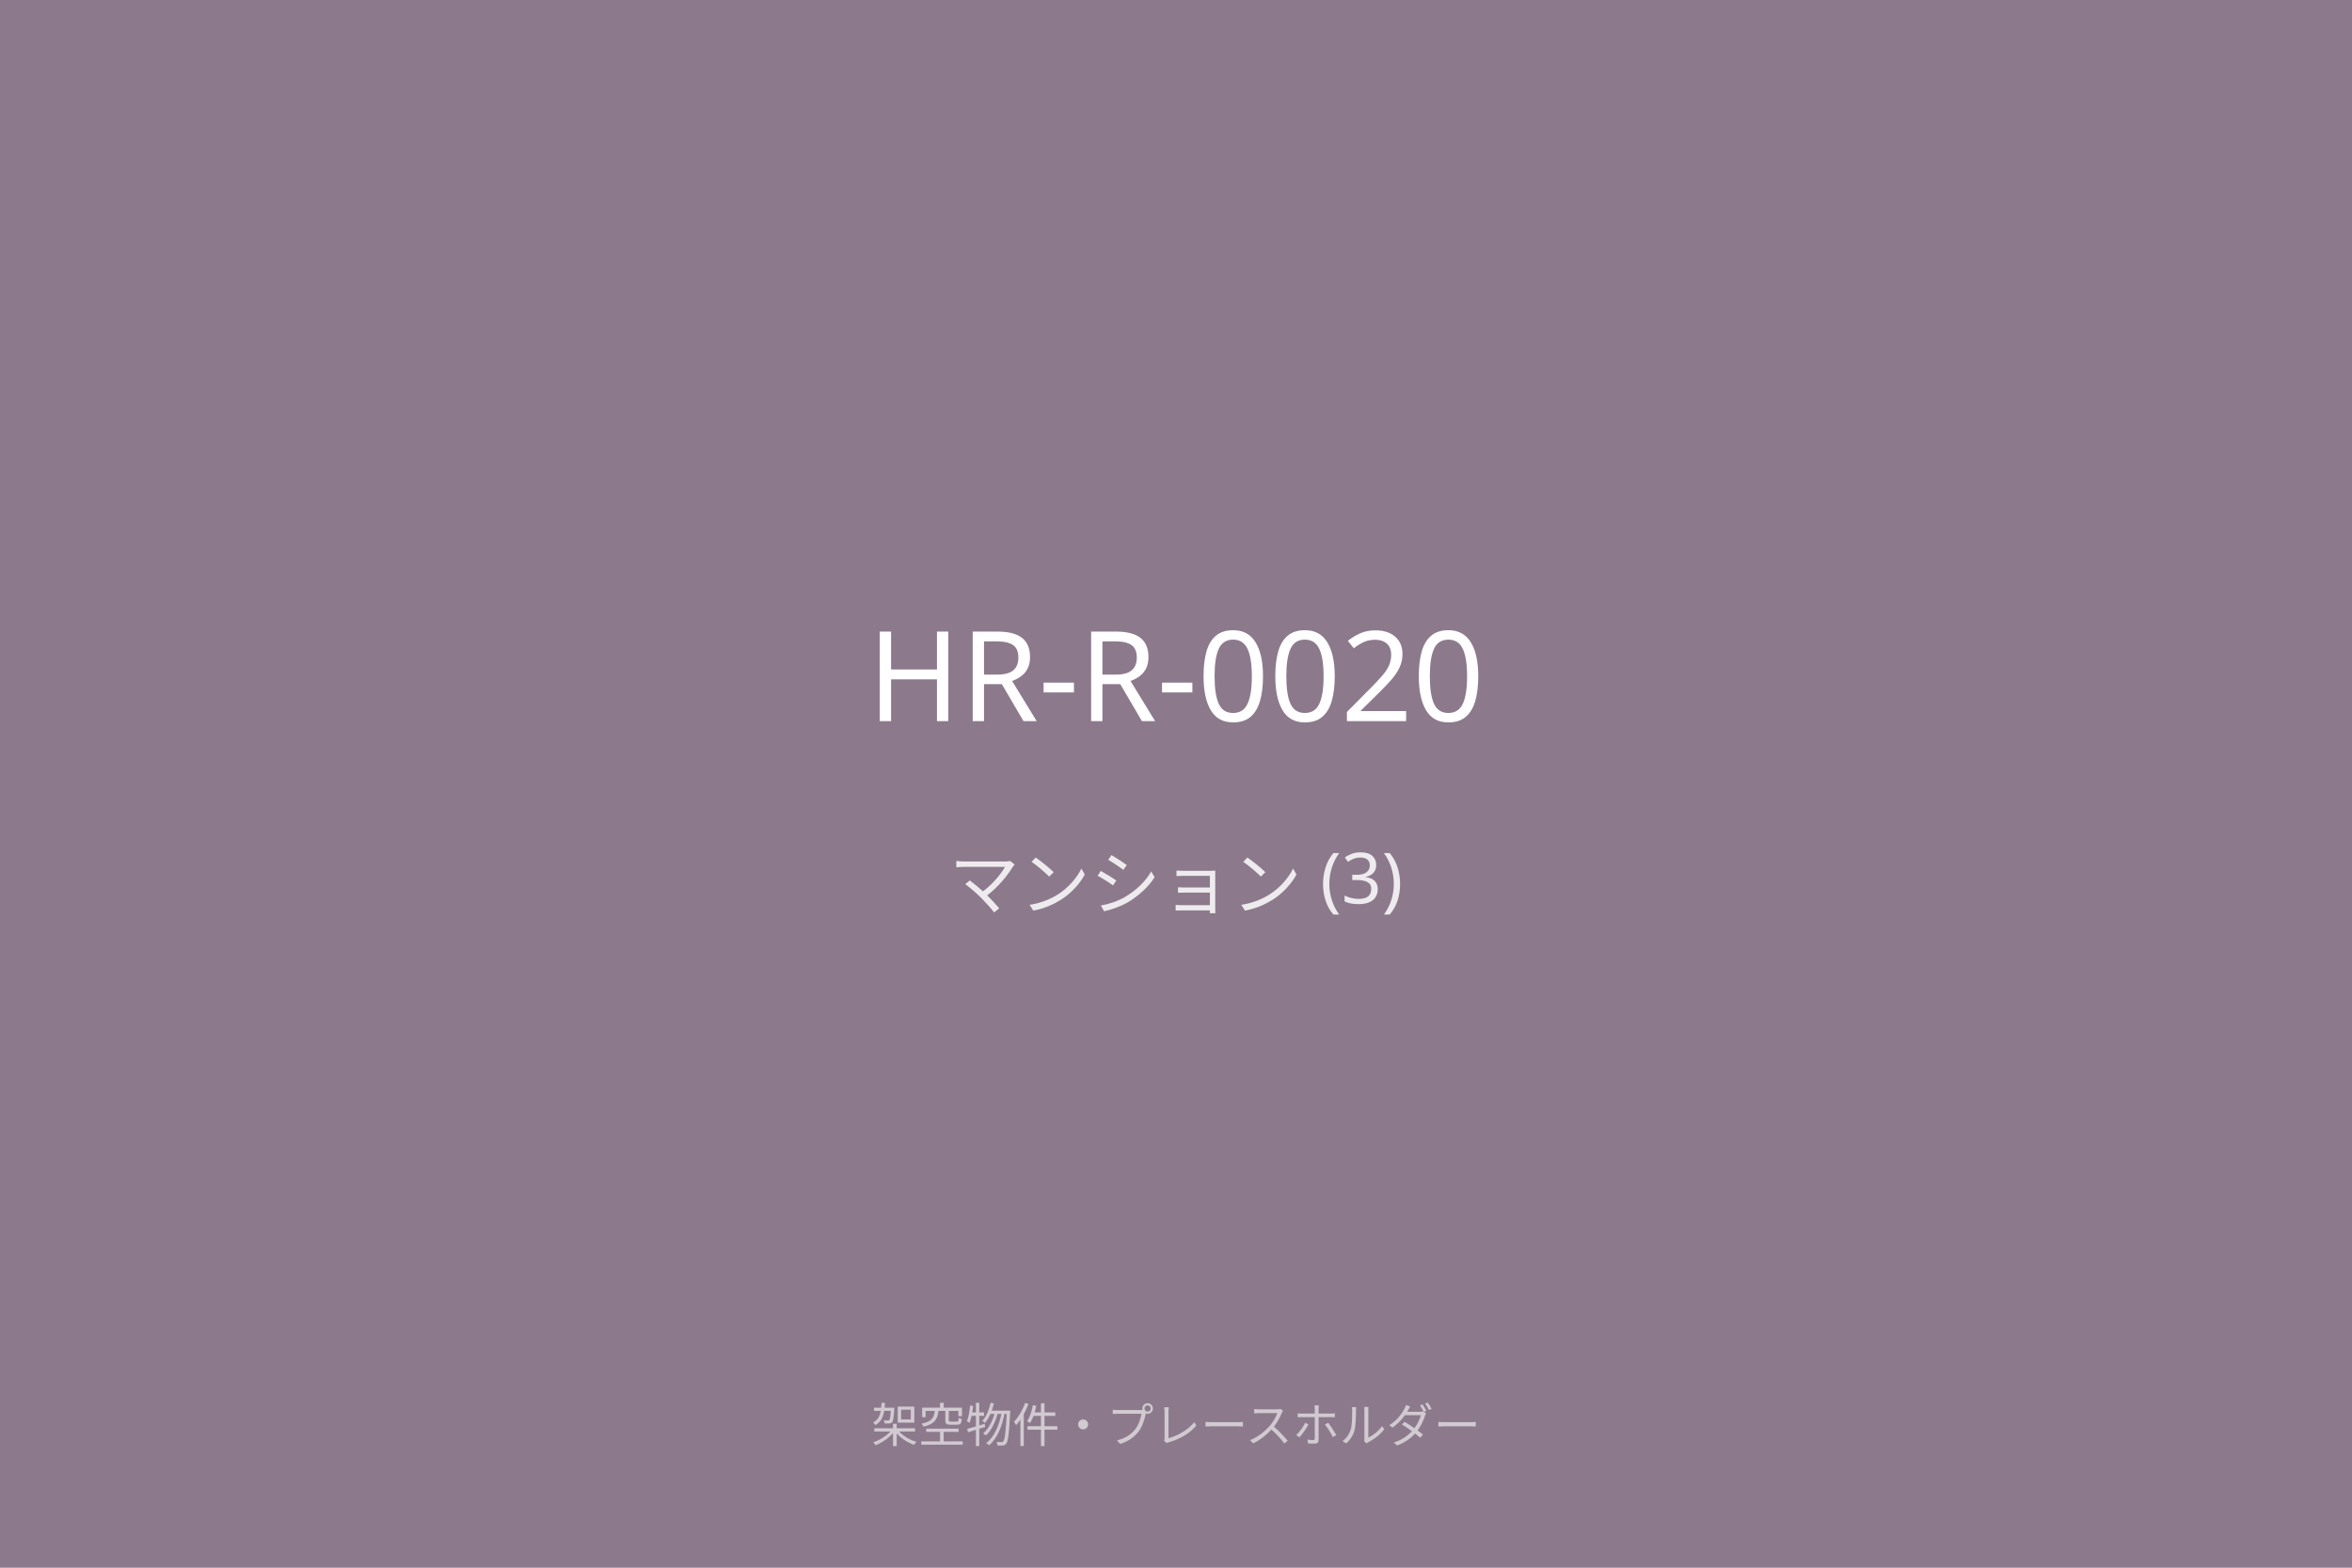
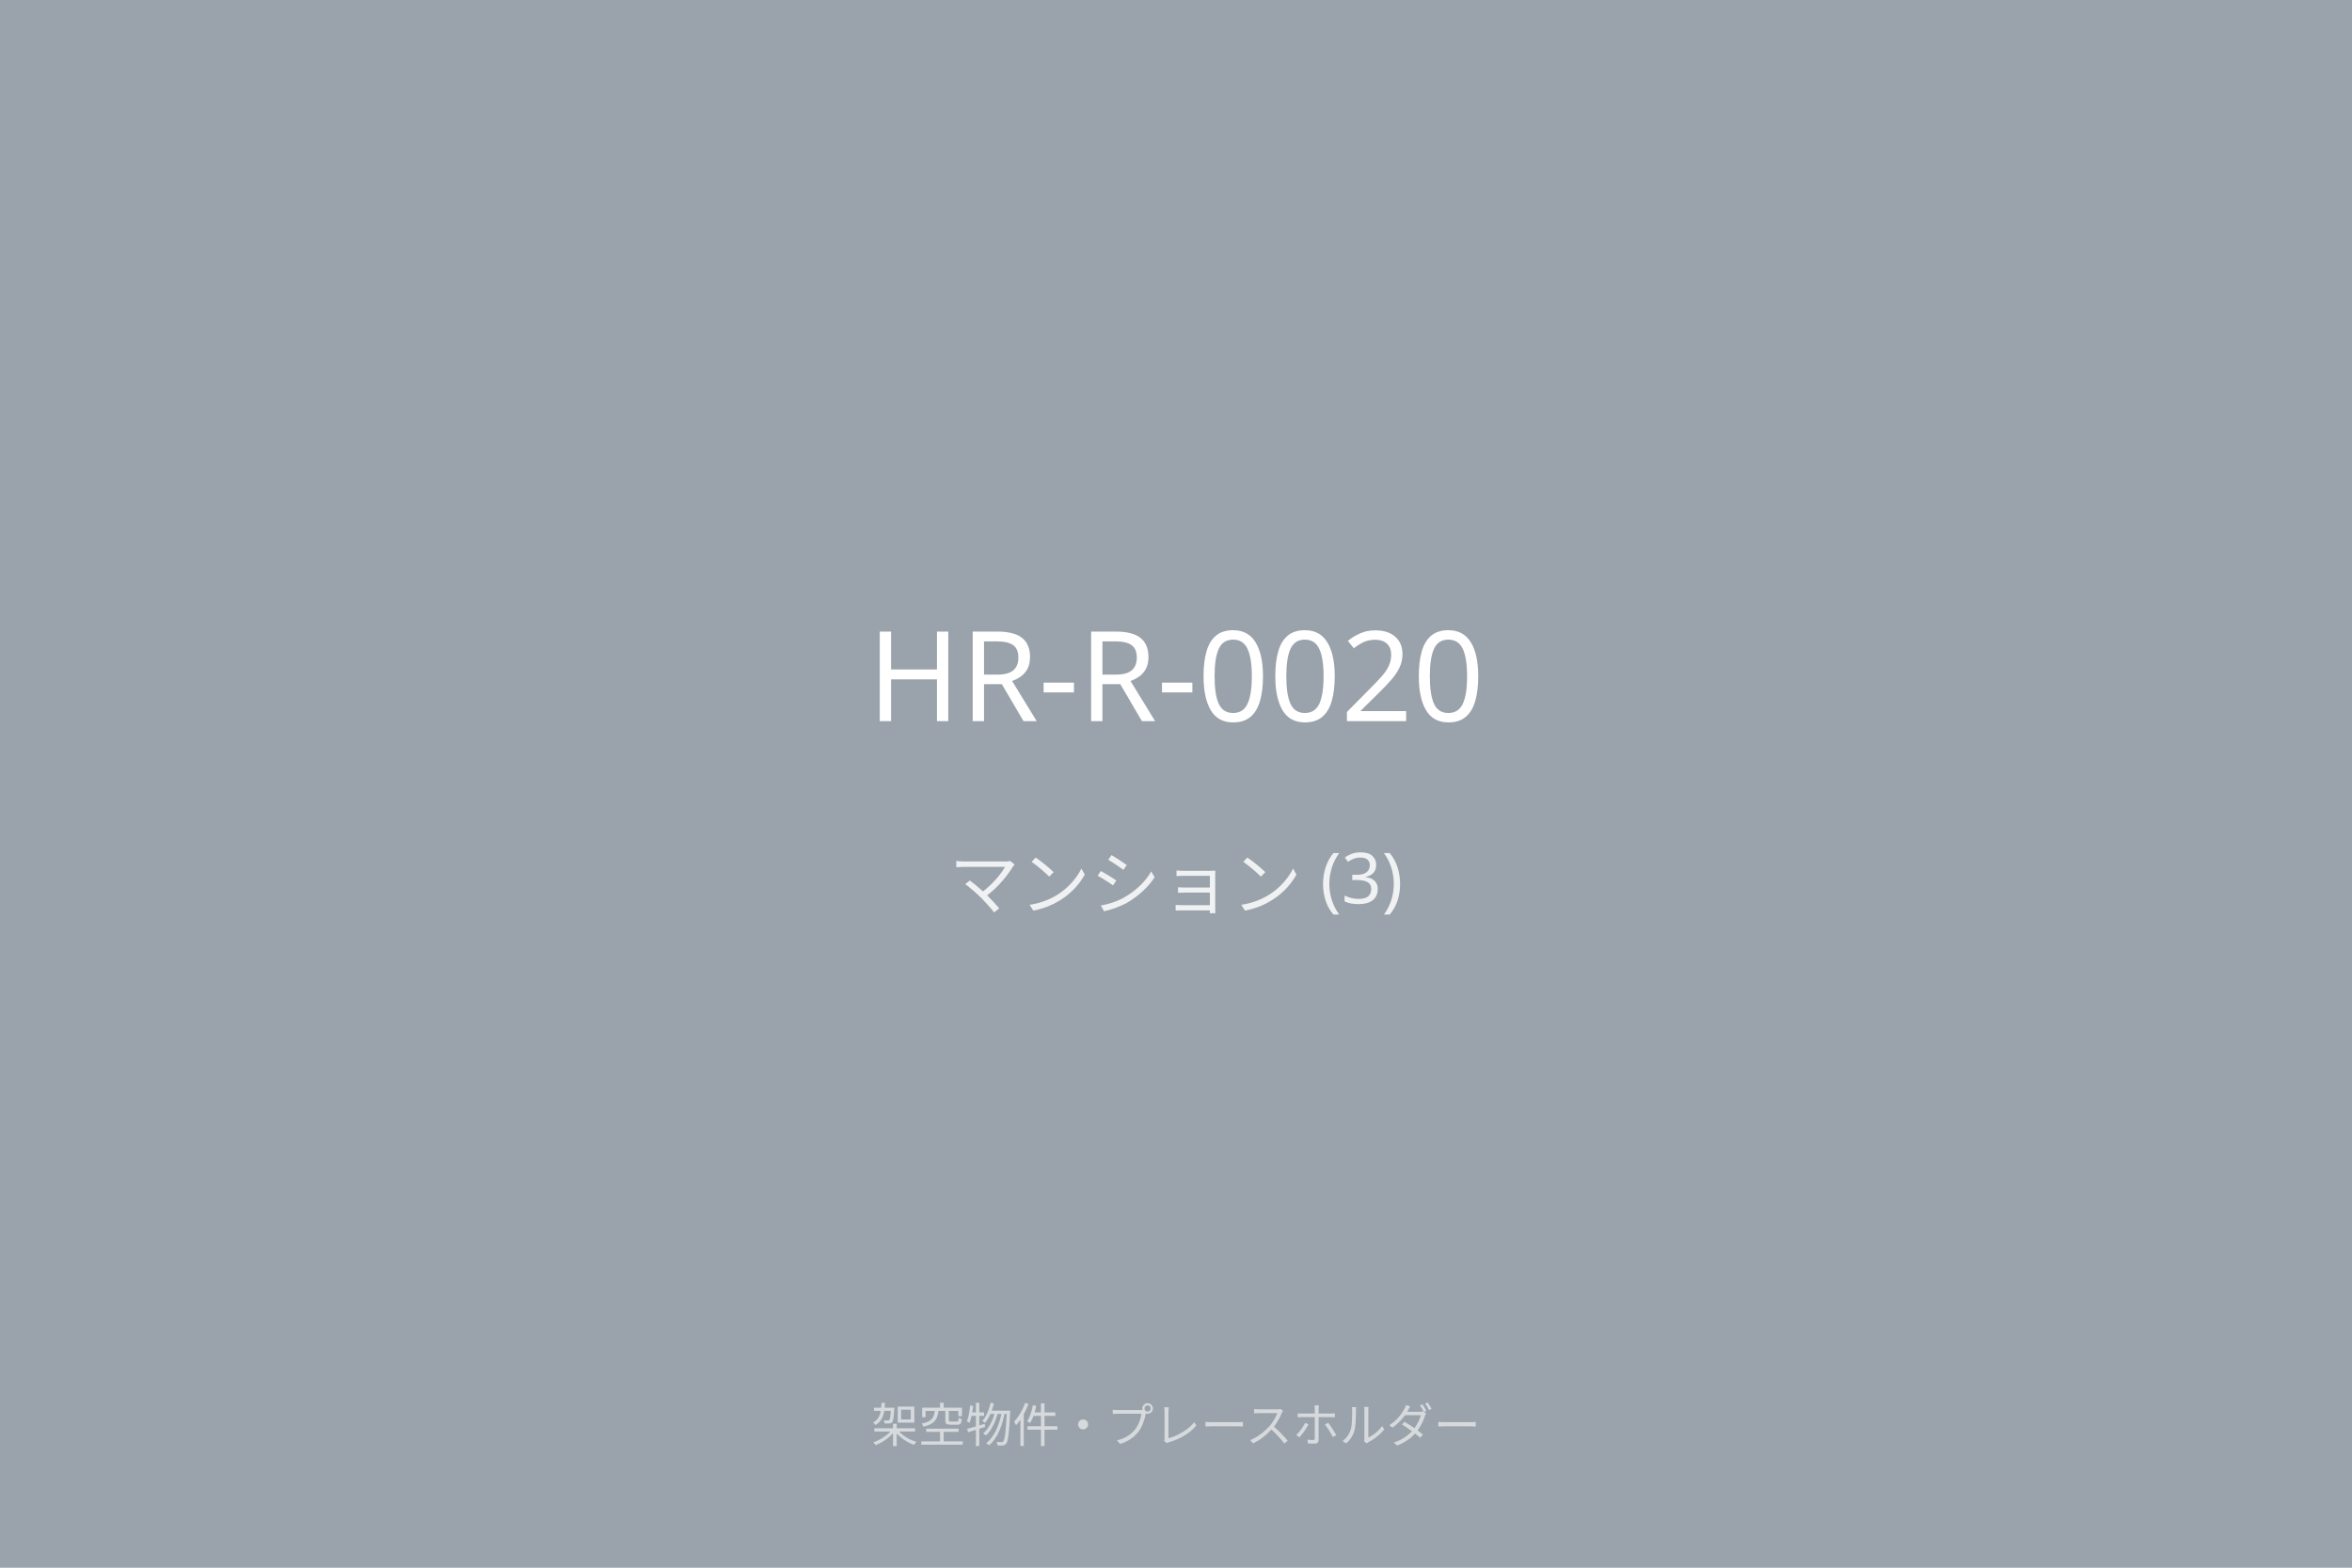
<svg xmlns="http://www.w3.org/2000/svg" width="1200" height="800" viewBox="0 0 1200 800">
-   <rect width="100%" height="100%" fill="#8C7A8C" />
+   <rect width="100%" height="100%" fill="#9AA3AB" />
  <text x="50%" y="46%" fill="#fff" font-family="sans-serif" font-size="64" text-anchor="middle">HR-R-0020</text>
  <text x="50%" y="58%" fill="#fff" font-family="sans-serif" font-size="36" text-anchor="middle" opacity=".85">マンション (3)</text>
  <text x="50%" y="92%" fill="#fff" font-family="sans-serif" font-size="24" text-anchor="middle" opacity=".6">架空物件・プレースホルダー</text>
</svg>
